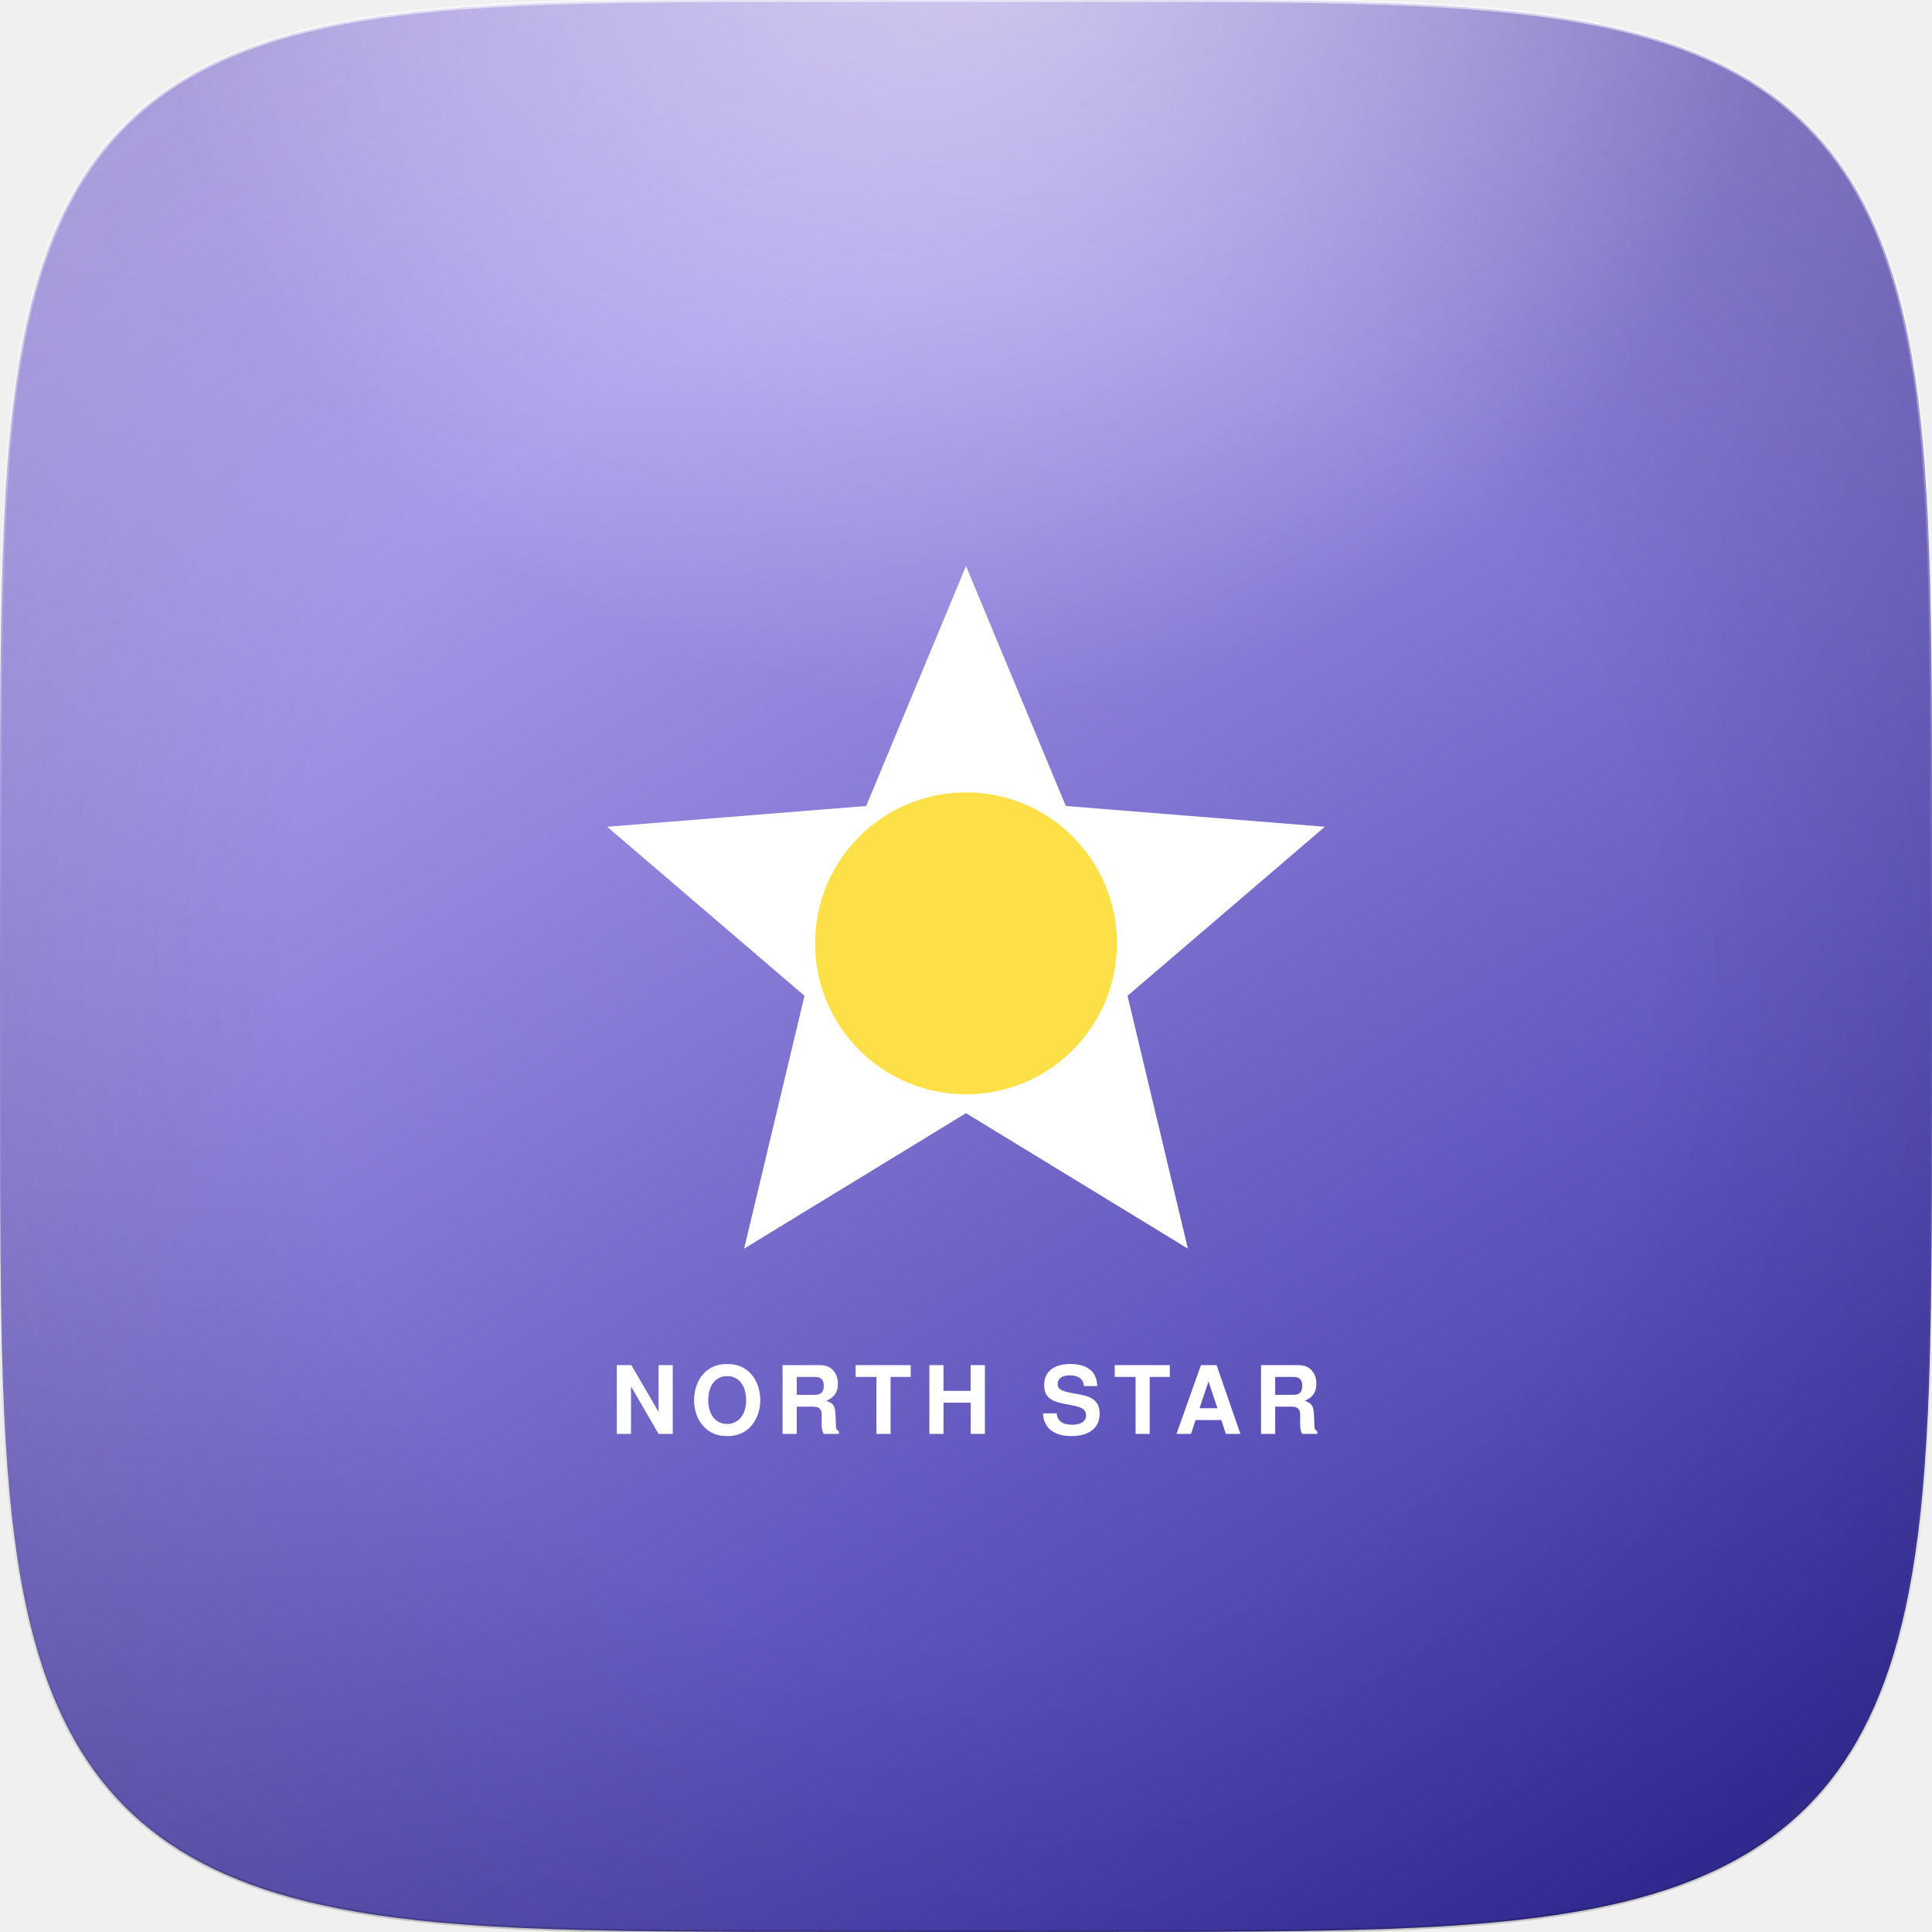
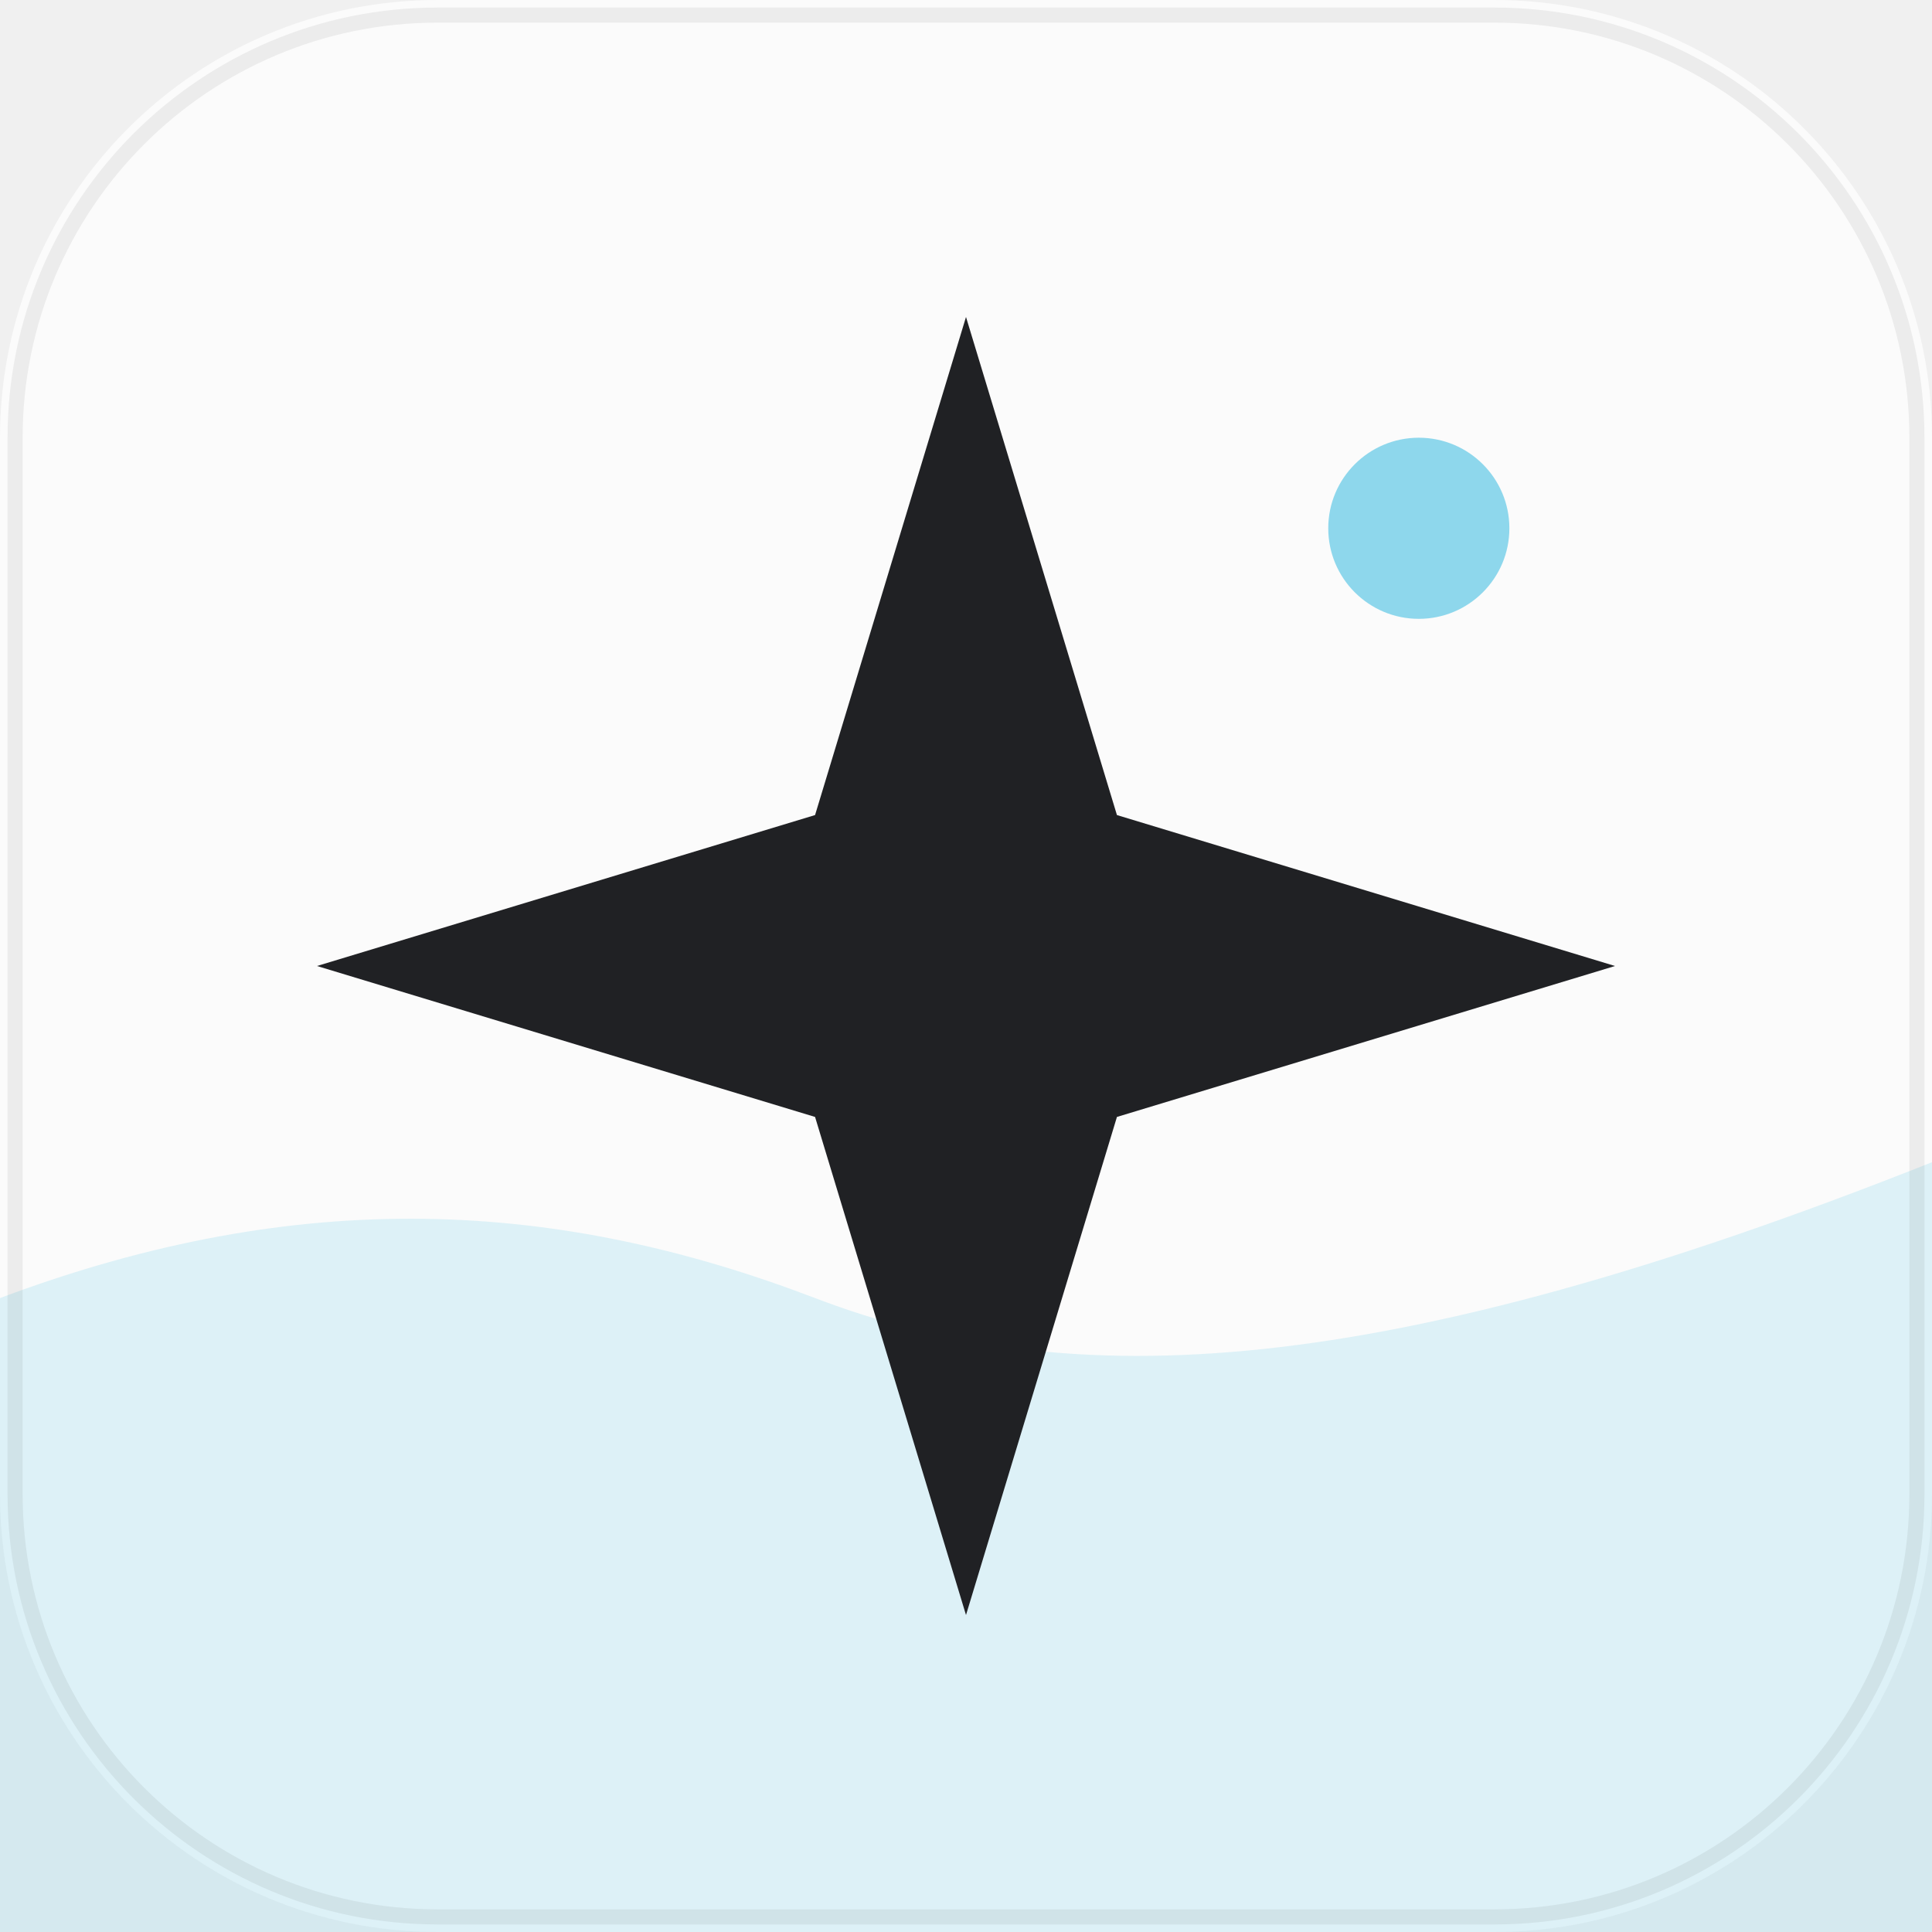
- <svg xmlns="http://www.w3.org/2000/svg" viewBox="0 0 1024 1024" width="1024" height="1024">
-   <defs>
-     <linearGradient id="north-star-metric-builder-light-bg" x1="0.2" y1="0" x2="0.8" y2="1">
-       <stop offset="0" stop-color="#c4b5fd" />
-       <stop offset="1" stop-color="#3730a3" />
-     </linearGradient>
-     <radialGradient id="north-star-metric-builder-light-sheen" cx="0.5" cy="-0.05" r="0.7">
-       <stop offset="0" stop-color="#fff" stop-opacity="0.5" />
-       <stop offset="0.6" stop-color="#fff" stop-opacity="0" />
-     </radialGradient>
-     <linearGradient id="north-star-metric-builder-light-rim" x1="0.5" y1="0" x2="0.5" y2="1">
-       <stop offset="0" stop-color="#fff" stop-opacity="0.55" />
-       <stop offset="0.5" stop-color="#fff" stop-opacity="0" />
-       <stop offset="1" stop-color="#000" stop-opacity="0.18" />
-     </linearGradient>
-     <radialGradient id="north-star-metric-builder-light-vignette" cx="0.5" cy="0.5" r="0.7">
-       <stop offset="0.5" stop-color="#000" stop-opacity="0" />
-       <stop offset="1" stop-color="#000" stop-opacity="0.18" />
-     </radialGradient>
-     <clipPath id="north-star-metric-builder-light-clip">
-       <path d="M1024.00 512.00 L1023.94 628.21 L1023.75 665.32 L1023.44 692.28 L1023.01 714.20 L1022.46 733.00 L1021.78 749.62 L1020.97 764.60 L1020.04 778.30 L1018.99 790.95 L1017.81 802.74 L1016.50 813.78 L1015.06 824.18 L1013.50 834.01 L1011.81 843.33 L1009.99 852.20 L1008.04 860.66 L1005.96 868.74 L1003.74 876.47 L1001.39 883.88 L998.90 890.99 L996.28 897.81 L993.52 904.36 L990.61 910.67 L987.56 916.73 L984.37 922.56 L981.03 928.18 L977.54 933.59 L973.90 938.79 L970.10 943.80 L966.14 948.62 L962.01 953.26 L957.72 957.72 L953.26 962.01 L948.62 966.14 L943.80 970.10 L938.79 973.90 L933.59 977.54 L928.18 981.03 L922.56 984.37 L916.73 987.56 L910.67 990.61 L904.36 993.52 L897.81 996.28 L890.99 998.90 L883.88 1001.39 L876.47 1003.74 L868.74 1005.96 L860.66 1008.04 L852.20 1009.99 L843.33 1011.81 L834.01 1013.50 L824.18 1015.06 L813.78 1016.50 L802.74 1017.81 L790.95 1018.99 L778.30 1020.04 L764.60 1020.97 L749.62 1021.78 L733.00 1022.46 L714.20 1023.01 L692.28 1023.44 L665.32 1023.75 L628.21 1023.94 L512.00 1024.00 L395.79 1023.94 L358.68 1023.75 L331.72 1023.44 L309.80 1023.01 L291.00 1022.46 L274.38 1021.78 L259.40 1020.97 L245.70 1020.04 L233.05 1018.99 L221.26 1017.81 L210.22 1016.50 L199.82 1015.06 L189.99 1013.50 L180.67 1011.81 L171.80 1009.99 L163.34 1008.04 L155.26 1005.96 L147.53 1003.74 L140.12 1001.39 L133.01 998.90 L126.19 996.28 L119.64 993.52 L113.33 990.61 L107.27 987.56 L101.44 984.37 L95.82 981.03 L90.41 977.54 L85.21 973.90 L80.20 970.10 L75.38 966.14 L70.74 962.01 L66.28 957.72 L61.99 953.26 L57.86 948.62 L53.90 943.80 L50.10 938.79 L46.46 933.59 L42.97 928.18 L39.63 922.56 L36.44 916.73 L33.39 910.67 L30.48 904.36 L27.72 897.81 L25.10 890.99 L22.61 883.88 L20.26 876.47 L18.04 868.74 L15.96 860.66 L14.01 852.20 L12.19 843.33 L10.50 834.01 L8.94 824.18 L7.50 813.78 L6.19 802.74 L5.01 790.95 L3.96 778.30 L3.03 764.60 L2.22 749.62 L1.54 733.00 L0.99 714.20 L0.56 692.28 L0.25 665.32 L0.06 628.21 L0.00 512.00 L0.06 395.79 L0.25 358.68 L0.56 331.72 L0.99 309.80 L1.54 291.00 L2.22 274.38 L3.03 259.40 L3.96 245.70 L5.01 233.05 L6.19 221.26 L7.50 210.22 L8.94 199.82 L10.50 189.99 L12.19 180.67 L14.01 171.80 L15.96 163.34 L18.04 155.26 L20.26 147.53 L22.61 140.12 L25.10 133.01 L27.72 126.19 L30.48 119.64 L33.39 113.33 L36.44 107.27 L39.63 101.44 L42.97 95.82 L46.46 90.41 L50.10 85.21 L53.90 80.20 L57.86 75.38 L61.99 70.74 L66.28 66.28 L70.74 61.99 L75.38 57.86 L80.20 53.90 L85.21 50.10 L90.41 46.46 L95.82 42.97 L101.44 39.63 L107.27 36.44 L113.33 33.39 L119.64 30.48 L126.19 27.72 L133.01 25.10 L140.12 22.61 L147.53 20.26 L155.26 18.04 L163.34 15.96 L171.80 14.01 L180.67 12.19 L189.99 10.50 L199.82 8.94 L210.22 7.50 L221.26 6.19 L233.05 5.01 L245.70 3.96 L259.40 3.03 L274.38 2.22 L291.00 1.54 L309.80 0.99 L331.72 0.56 L358.68 0.25 L395.79 0.06 L512.00 0.00 L628.21 0.06 L665.32 0.25 L692.28 0.56 L714.20 0.99 L733.00 1.54 L749.62 2.22 L764.60 3.03 L778.30 3.96 L790.95 5.01 L802.74 6.19 L813.78 7.50 L824.18 8.94 L834.01 10.50 L843.33 12.19 L852.20 14.01 L860.66 15.96 L868.74 18.04 L876.47 20.26 L883.88 22.61 L890.99 25.10 L897.81 27.72 L904.36 30.48 L910.67 33.39 L916.73 36.44 L922.56 39.63 L928.18 42.97 L933.59 46.46 L938.79 50.10 L943.80 53.90 L948.62 57.86 L953.26 61.99 L957.72 66.28 L962.01 70.74 L966.14 75.38 L970.10 80.20 L973.90 85.21 L977.54 90.41 L981.03 95.82 L984.37 101.44 L987.56 107.27 L990.61 113.33 L993.52 119.64 L996.28 126.19 L998.90 133.01 L1001.39 140.12 L1003.74 147.53 L1005.96 155.26 L1008.04 163.34 L1009.99 171.80 L1011.81 180.67 L1013.50 189.99 L1015.06 199.82 L1016.50 210.22 L1017.81 221.26 L1018.99 233.05 L1020.04 245.70 L1020.97 259.40 L1021.78 274.38 L1022.46 291.00 L1023.01 309.80 L1023.44 331.72 L1023.75 358.68 L1023.94 395.79 L1024.00 512.00 Z" />
-     </clipPath>
-   </defs>
-   <g clip-path="url(#north-star-metric-builder-light-clip)">
-     <rect class="sf-bg" width="1024" height="1024" fill="url(#north-star-metric-builder-light-bg)" />
-     <g class="sf-glyph">
-       <g transform="translate(512 540)">
-         <polygon points="0.0,-200.0 52.9,-72.8 190.2,-61.8 85.6,27.8 117.6,161.8 0.0,90.0 -117.6,161.8 -85.6,27.8 -190.2,-61.8 -52.9,-72.8 " fill="#fff" transform="translate(0 -40)" />
-         <circle r="80" cx="0" cy="-40" fill="#fde047" />
-         <text x="0" y="220" text-anchor="middle" font-family="-apple-system,'SF Pro Display','Helvetica Neue',Helvetica,sans-serif" font-weight="700" font-size="50" fill="#fff" letter-spacing="6">NORTH STAR</text>
-       </g>
-     </g>
-     <rect class="sf-vignette" width="1024" height="1024" fill="url(#north-star-metric-builder-light-vignette)" />
-     <rect class="sf-sheen" width="1024" height="1024" fill="url(#north-star-metric-builder-light-sheen)" />
+ <svg xmlns="http://www.w3.org/2000/svg" viewBox="0 0 256 256" width="256" height="256" role="img" aria-label="North Star Metric Builder">
+   <rect width="256" height="256" rx="58" fill="#fbfbfb" />
+   <path d="M0 172c40-15 74-13 108 0s75 11 148-18v102H0Z" fill="#8ed7ec" opacity=".28" />
+   <rect x="2" y="2" width="252" height="252" rx="56" fill="none" stroke="rgba(0,0,0,.06)" stroke-width="2" />
+   <g>
+     <path d="M128 42 148 108 214 128 148 148 128 214 108 148 42 128 108 108Z" fill="#202124" />
+     <circle cx="188" cy="70" r="12" fill="#8ed7ec" />
  </g>
-   <path class="sf-rim" d="M1024.00 512.00 L1023.94 628.21 L1023.75 665.32 L1023.44 692.28 L1023.01 714.20 L1022.46 733.00 L1021.78 749.62 L1020.97 764.60 L1020.04 778.30 L1018.99 790.95 L1017.81 802.74 L1016.50 813.78 L1015.06 824.18 L1013.50 834.01 L1011.81 843.33 L1009.99 852.20 L1008.04 860.66 L1005.96 868.74 L1003.74 876.47 L1001.39 883.88 L998.90 890.99 L996.28 897.81 L993.52 904.36 L990.61 910.67 L987.56 916.73 L984.37 922.56 L981.03 928.18 L977.54 933.59 L973.90 938.79 L970.10 943.80 L966.14 948.62 L962.01 953.26 L957.72 957.72 L953.26 962.01 L948.62 966.14 L943.80 970.10 L938.79 973.90 L933.59 977.54 L928.18 981.03 L922.56 984.37 L916.73 987.56 L910.67 990.61 L904.36 993.52 L897.81 996.28 L890.99 998.90 L883.88 1001.39 L876.47 1003.74 L868.74 1005.96 L860.66 1008.04 L852.20 1009.99 L843.33 1011.81 L834.01 1013.50 L824.18 1015.06 L813.78 1016.50 L802.74 1017.81 L790.95 1018.99 L778.30 1020.04 L764.60 1020.97 L749.62 1021.78 L733.00 1022.46 L714.20 1023.01 L692.28 1023.44 L665.32 1023.75 L628.21 1023.94 L512.00 1024.00 L395.79 1023.94 L358.68 1023.75 L331.72 1023.44 L309.80 1023.01 L291.00 1022.46 L274.38 1021.78 L259.40 1020.97 L245.70 1020.04 L233.05 1018.99 L221.26 1017.81 L210.22 1016.50 L199.82 1015.06 L189.99 1013.50 L180.67 1011.81 L171.80 1009.99 L163.34 1008.04 L155.26 1005.96 L147.53 1003.74 L140.12 1001.39 L133.01 998.90 L126.19 996.28 L119.64 993.52 L113.33 990.61 L107.27 987.56 L101.44 984.37 L95.82 981.03 L90.41 977.54 L85.21 973.90 L80.20 970.10 L75.38 966.14 L70.74 962.01 L66.28 957.72 L61.99 953.26 L57.86 948.62 L53.90 943.80 L50.10 938.79 L46.46 933.59 L42.97 928.18 L39.63 922.56 L36.44 916.73 L33.39 910.67 L30.48 904.36 L27.72 897.81 L25.10 890.99 L22.61 883.88 L20.26 876.47 L18.04 868.74 L15.96 860.66 L14.01 852.20 L12.19 843.33 L10.50 834.01 L8.94 824.18 L7.50 813.78 L6.19 802.74 L5.01 790.95 L3.96 778.30 L3.03 764.60 L2.22 749.62 L1.54 733.00 L0.99 714.20 L0.56 692.28 L0.25 665.32 L0.06 628.21 L0.00 512.00 L0.06 395.79 L0.25 358.68 L0.56 331.72 L0.99 309.80 L1.54 291.00 L2.22 274.38 L3.03 259.40 L3.96 245.70 L5.01 233.05 L6.19 221.26 L7.50 210.22 L8.94 199.82 L10.50 189.99 L12.19 180.67 L14.01 171.80 L15.96 163.34 L18.04 155.26 L20.26 147.53 L22.61 140.12 L25.10 133.01 L27.72 126.19 L30.48 119.64 L33.39 113.33 L36.44 107.27 L39.63 101.44 L42.97 95.82 L46.46 90.41 L50.10 85.21 L53.90 80.20 L57.86 75.38 L61.99 70.74 L66.28 66.28 L70.74 61.99 L75.38 57.86 L80.20 53.90 L85.21 50.10 L90.41 46.46 L95.82 42.97 L101.44 39.63 L107.27 36.44 L113.33 33.39 L119.64 30.48 L126.19 27.72 L133.01 25.10 L140.12 22.61 L147.53 20.26 L155.26 18.04 L163.34 15.96 L171.80 14.01 L180.67 12.19 L189.99 10.50 L199.82 8.94 L210.22 7.50 L221.26 6.19 L233.05 5.01 L245.70 3.96 L259.40 3.03 L274.38 2.22 L291.00 1.54 L309.80 0.99 L331.72 0.56 L358.68 0.25 L395.79 0.06 L512.00 0.00 L628.21 0.06 L665.32 0.25 L692.28 0.56 L714.20 0.99 L733.00 1.54 L749.62 2.22 L764.60 3.03 L778.30 3.96 L790.95 5.01 L802.74 6.19 L813.78 7.50 L824.18 8.94 L834.01 10.50 L843.33 12.19 L852.20 14.01 L860.66 15.96 L868.74 18.04 L876.47 20.26 L883.88 22.61 L890.99 25.10 L897.81 27.72 L904.36 30.48 L910.67 33.39 L916.73 36.44 L922.56 39.63 L928.18 42.97 L933.59 46.46 L938.79 50.10 L943.80 53.90 L948.62 57.86 L953.26 61.99 L957.72 66.28 L962.01 70.74 L966.14 75.38 L970.10 80.20 L973.90 85.21 L977.54 90.41 L981.03 95.82 L984.37 101.44 L987.56 107.27 L990.61 113.33 L993.52 119.64 L996.28 126.19 L998.90 133.01 L1001.39 140.12 L1003.74 147.53 L1005.96 155.26 L1008.04 163.34 L1009.99 171.80 L1011.81 180.67 L1013.50 189.99 L1015.06 199.82 L1016.50 210.22 L1017.81 221.26 L1018.99 233.05 L1020.04 245.70 L1020.97 259.40 L1021.78 274.38 L1022.46 291.00 L1023.01 309.80 L1023.44 331.72 L1023.75 358.68 L1023.94 395.79 L1024.00 512.00 Z" fill="none" stroke="url(#north-star-metric-builder-light-rim)" stroke-width="2" />
</svg>
